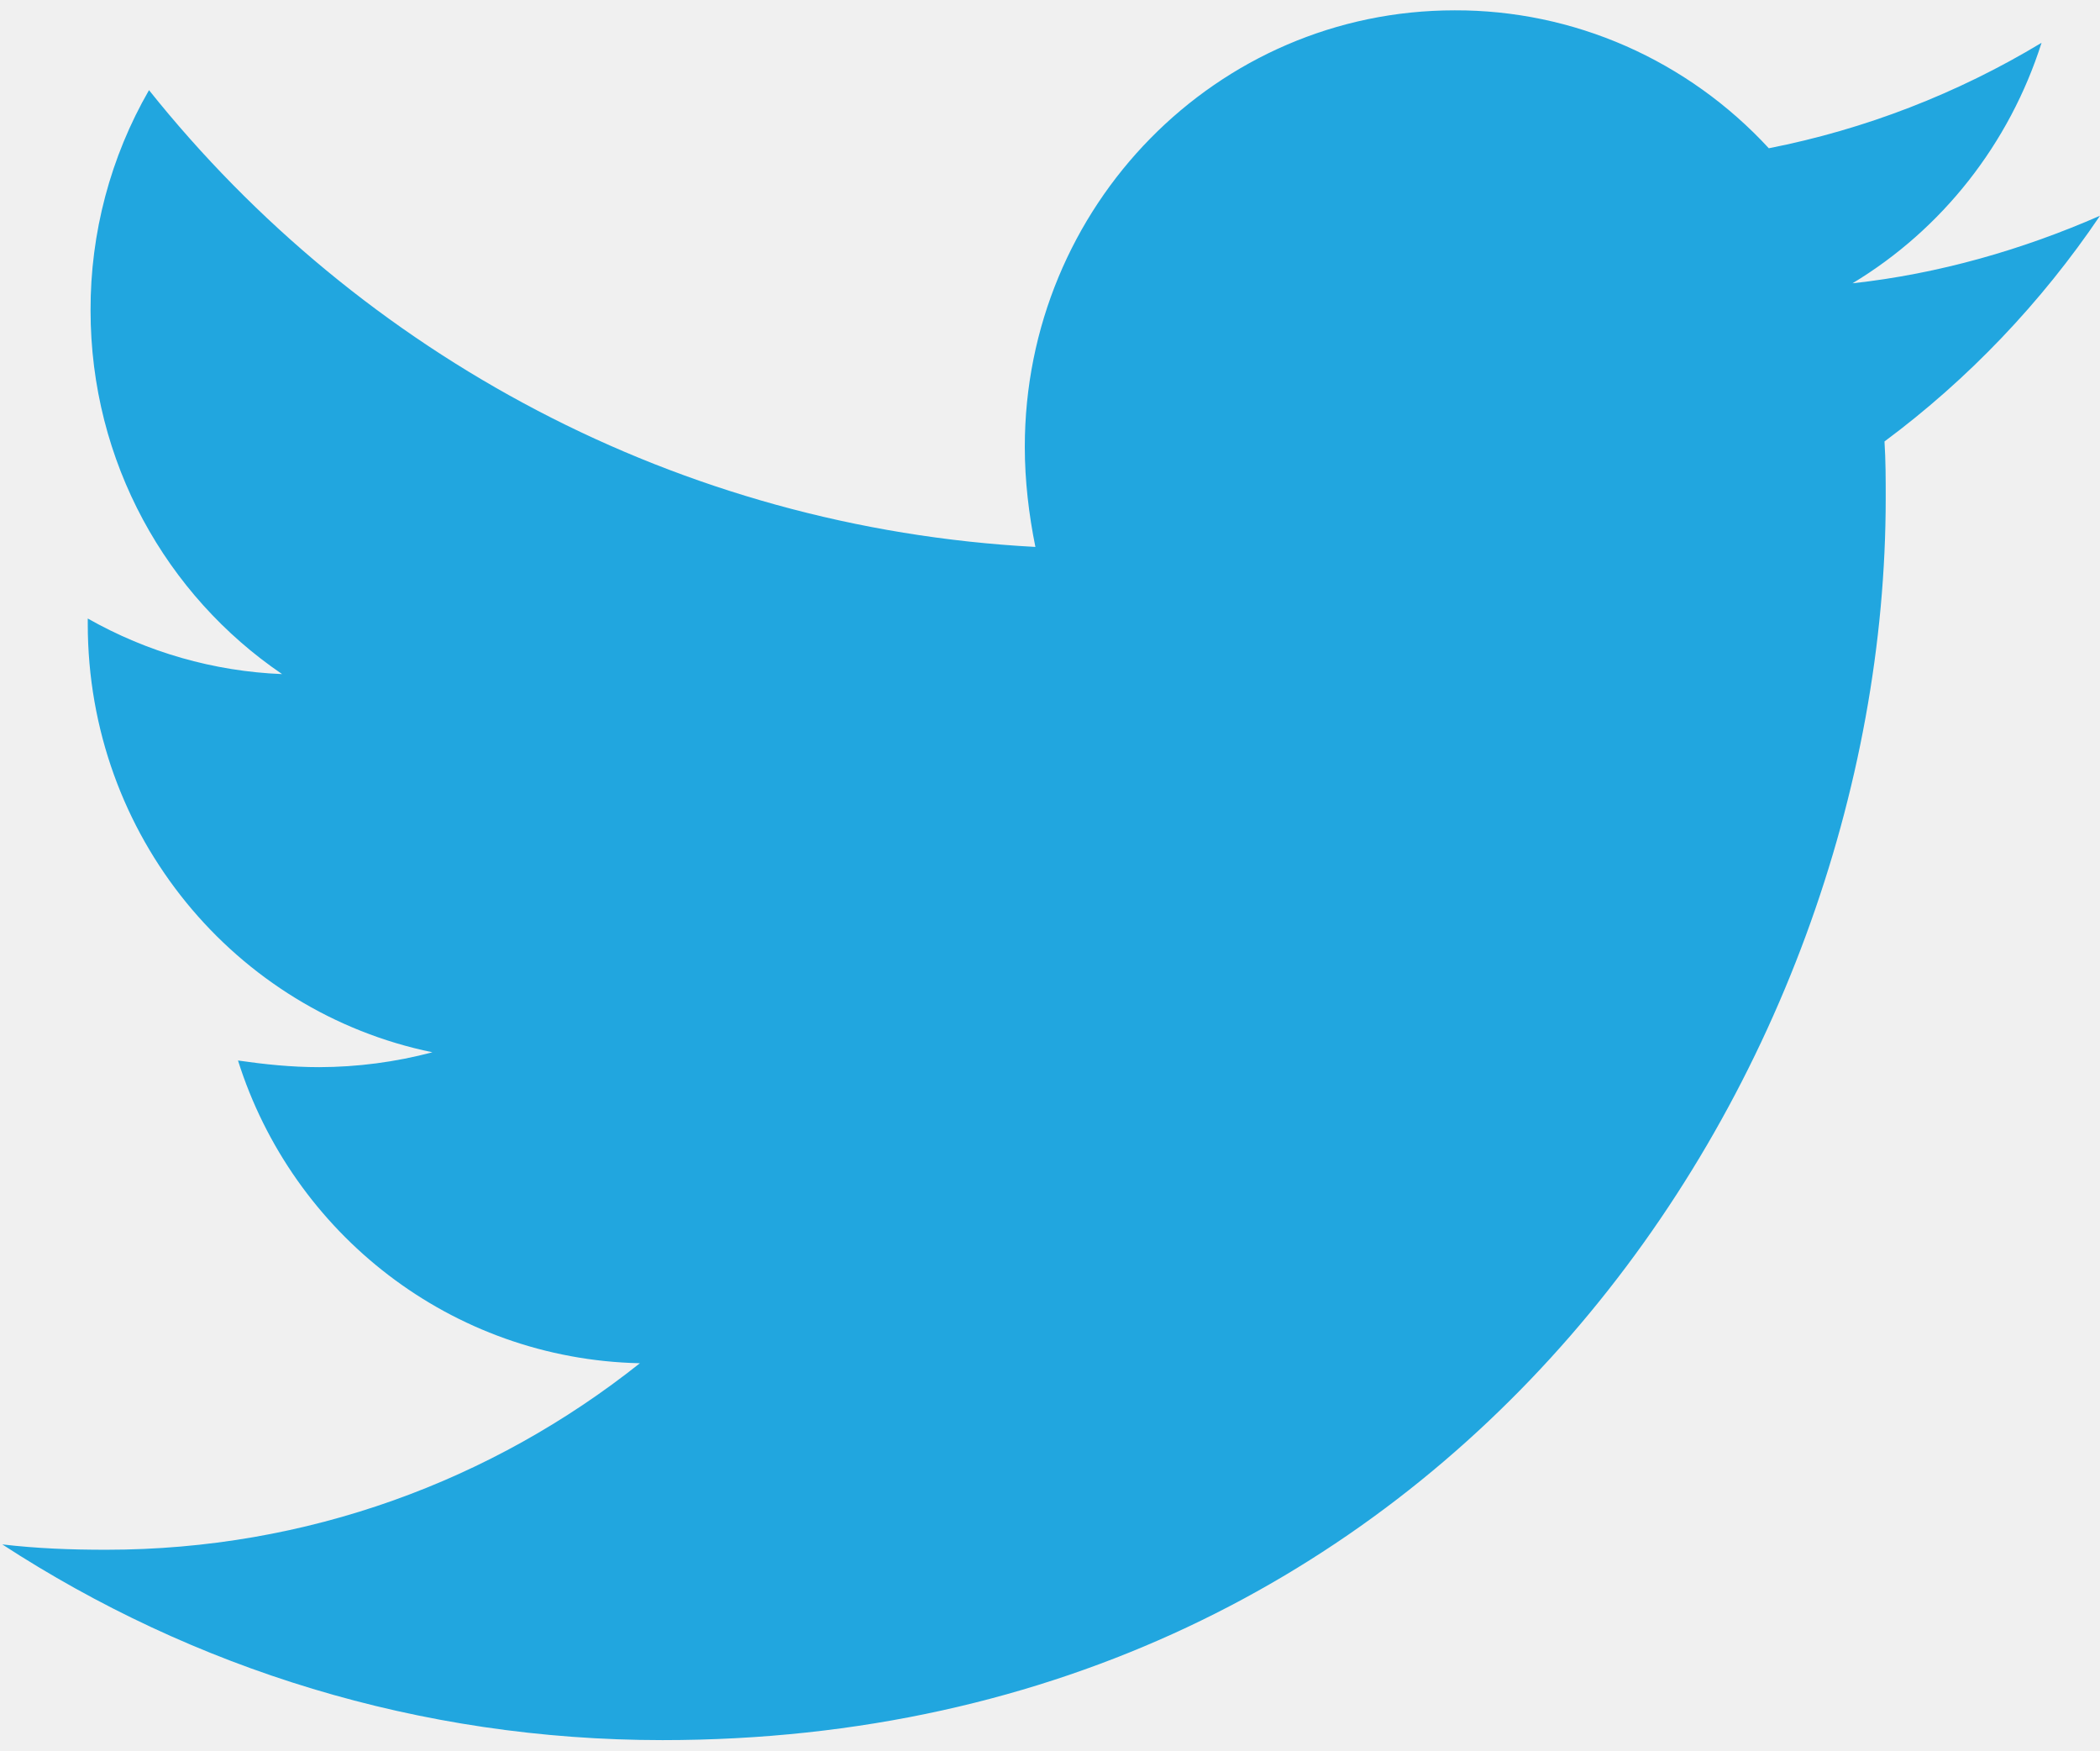
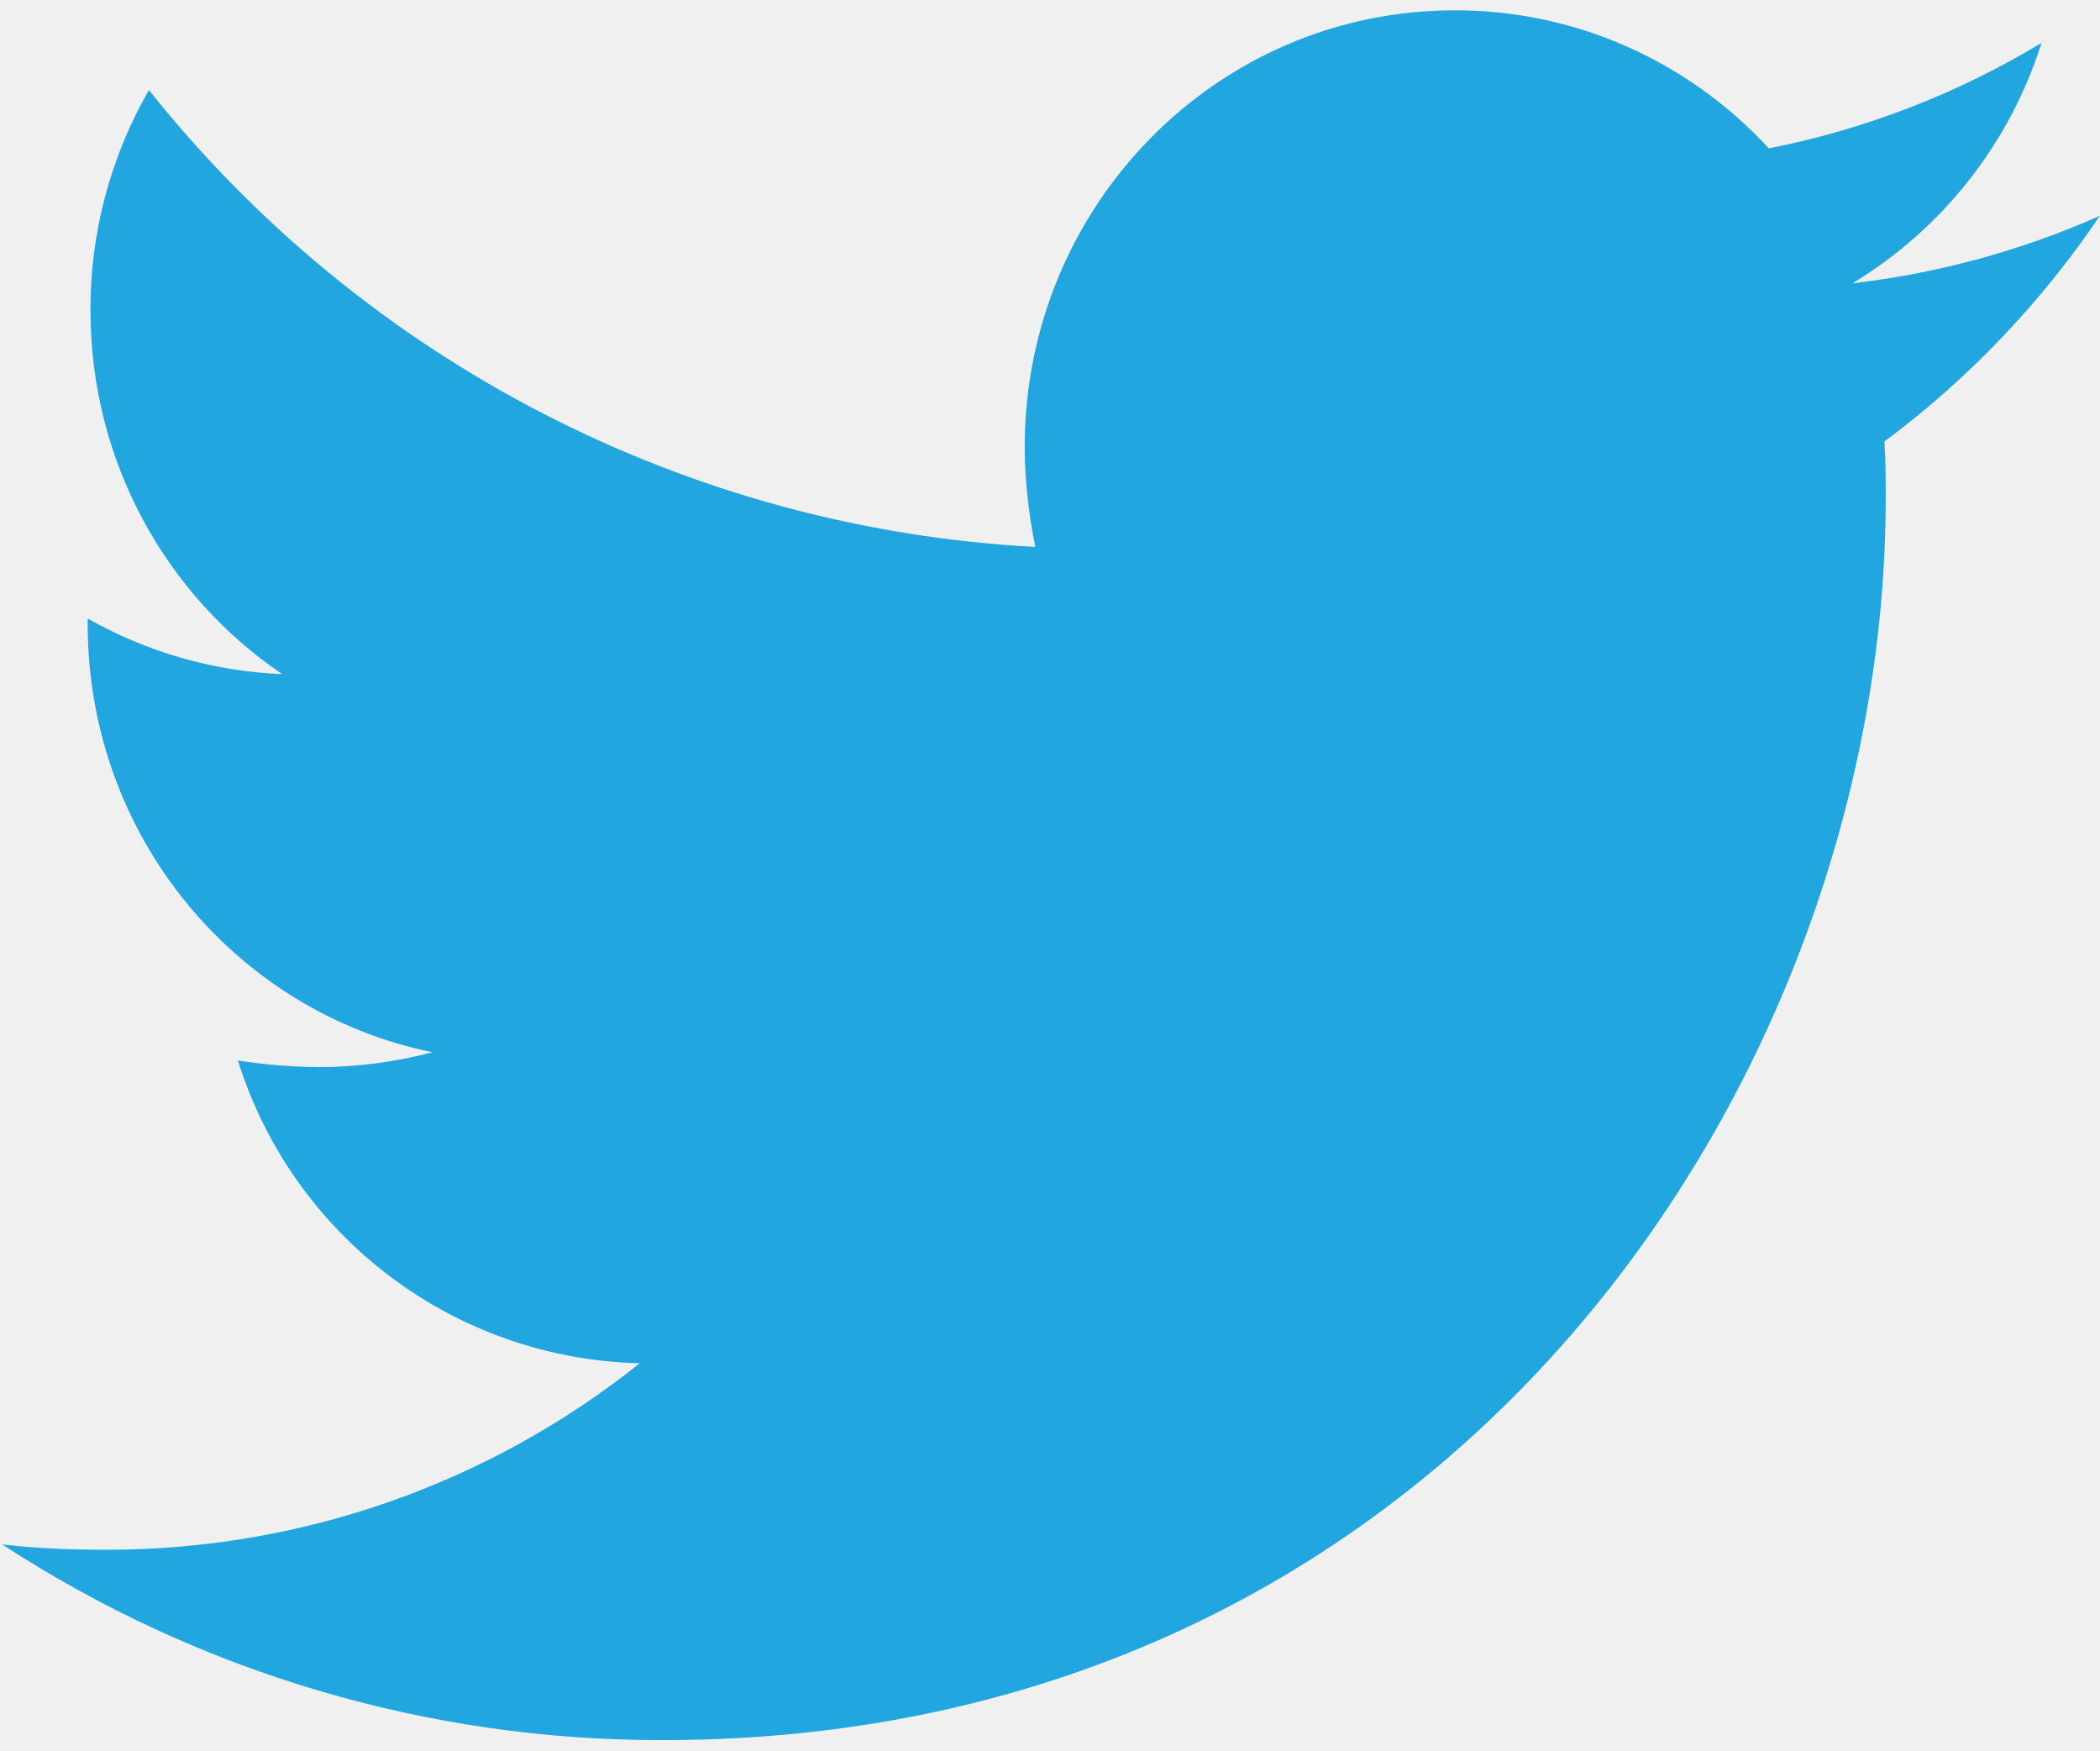
- <svg xmlns="http://www.w3.org/2000/svg" width="24" height="20" viewBox="0 0 24 20" fill="none">
+ <svg xmlns="http://www.w3.org/2000/svg" width="24" height="20" fill="none">
  <g clip-path="url(#clip0)">
-     <path d="M24 2.465C23.119 2.851 22.159 3.129 21.171 3.237C22.197 2.619 22.965 1.642 23.332 0.489C22.369 1.07 21.314 1.478 20.215 1.694C19.755 1.195 19.199 0.798 18.581 0.526C17.964 0.255 17.298 0.116 16.625 0.118C13.902 0.118 11.712 2.357 11.712 5.106C11.712 5.492 11.758 5.878 11.833 6.249C7.756 6.032 4.12 4.056 1.703 1.03C1.263 1.793 1.032 2.663 1.035 3.547C1.035 5.278 1.902 6.804 3.224 7.702C2.445 7.671 1.684 7.453 1.003 7.067V7.129C1.003 9.553 2.691 11.561 4.942 12.023C4.519 12.135 4.084 12.192 3.648 12.193C3.328 12.193 3.026 12.161 2.72 12.117C3.343 14.093 5.155 15.529 7.313 15.576C5.624 16.918 3.51 17.707 1.213 17.707C0.801 17.707 0.421 17.692 0.026 17.646C2.205 19.064 4.789 19.882 7.572 19.882C16.607 19.882 21.551 12.286 21.551 5.693C21.551 5.477 21.551 5.261 21.537 5.044C22.494 4.334 23.332 3.454 24 2.465Z" fill="#21A6DF" />
+     <path d="M24 2.465a9.74 9.74 0 01-2.829.772A4.96 4.96 0 0023.332.49a9.613 9.613 0 01-3.117 1.205A4.902 4.902 0 0018.58.526a4.84 4.84 0 00-1.956-.408c-2.723 0-4.913 2.24-4.913 4.988 0 .386.046.772.121 1.143a13.896 13.896 0 01-10.13-5.22 5.007 5.007 0 00-.668 2.518c0 1.731.867 3.257 2.19 4.155a4.901 4.901 0 01-2.222-.635v.062c0 2.424 1.688 4.432 3.939 4.894a5.133 5.133 0 01-1.294.17 6.43 6.43 0 01-.928-.076 4.931 4.931 0 004.593 3.459 9.756 9.756 0 01-6.1 2.131c-.412 0-.792-.015-1.187-.061a13.765 13.765 0 007.546 2.236c9.035 0 13.98-7.596 13.98-14.189 0-.216 0-.432-.015-.649.957-.71 1.795-1.59 2.463-2.579z" fill="#21A6DF" />
  </g>
  <defs>
    <clipPath id="clip0">
-       <rect width="24" height="19.765" fill="white" transform="translate(0 0.117676)" />
+       <path fill="#fff" transform="translate(0 .118)" d="M0 0h24v19.765H0z" />
    </clipPath>
  </defs>
</svg>
